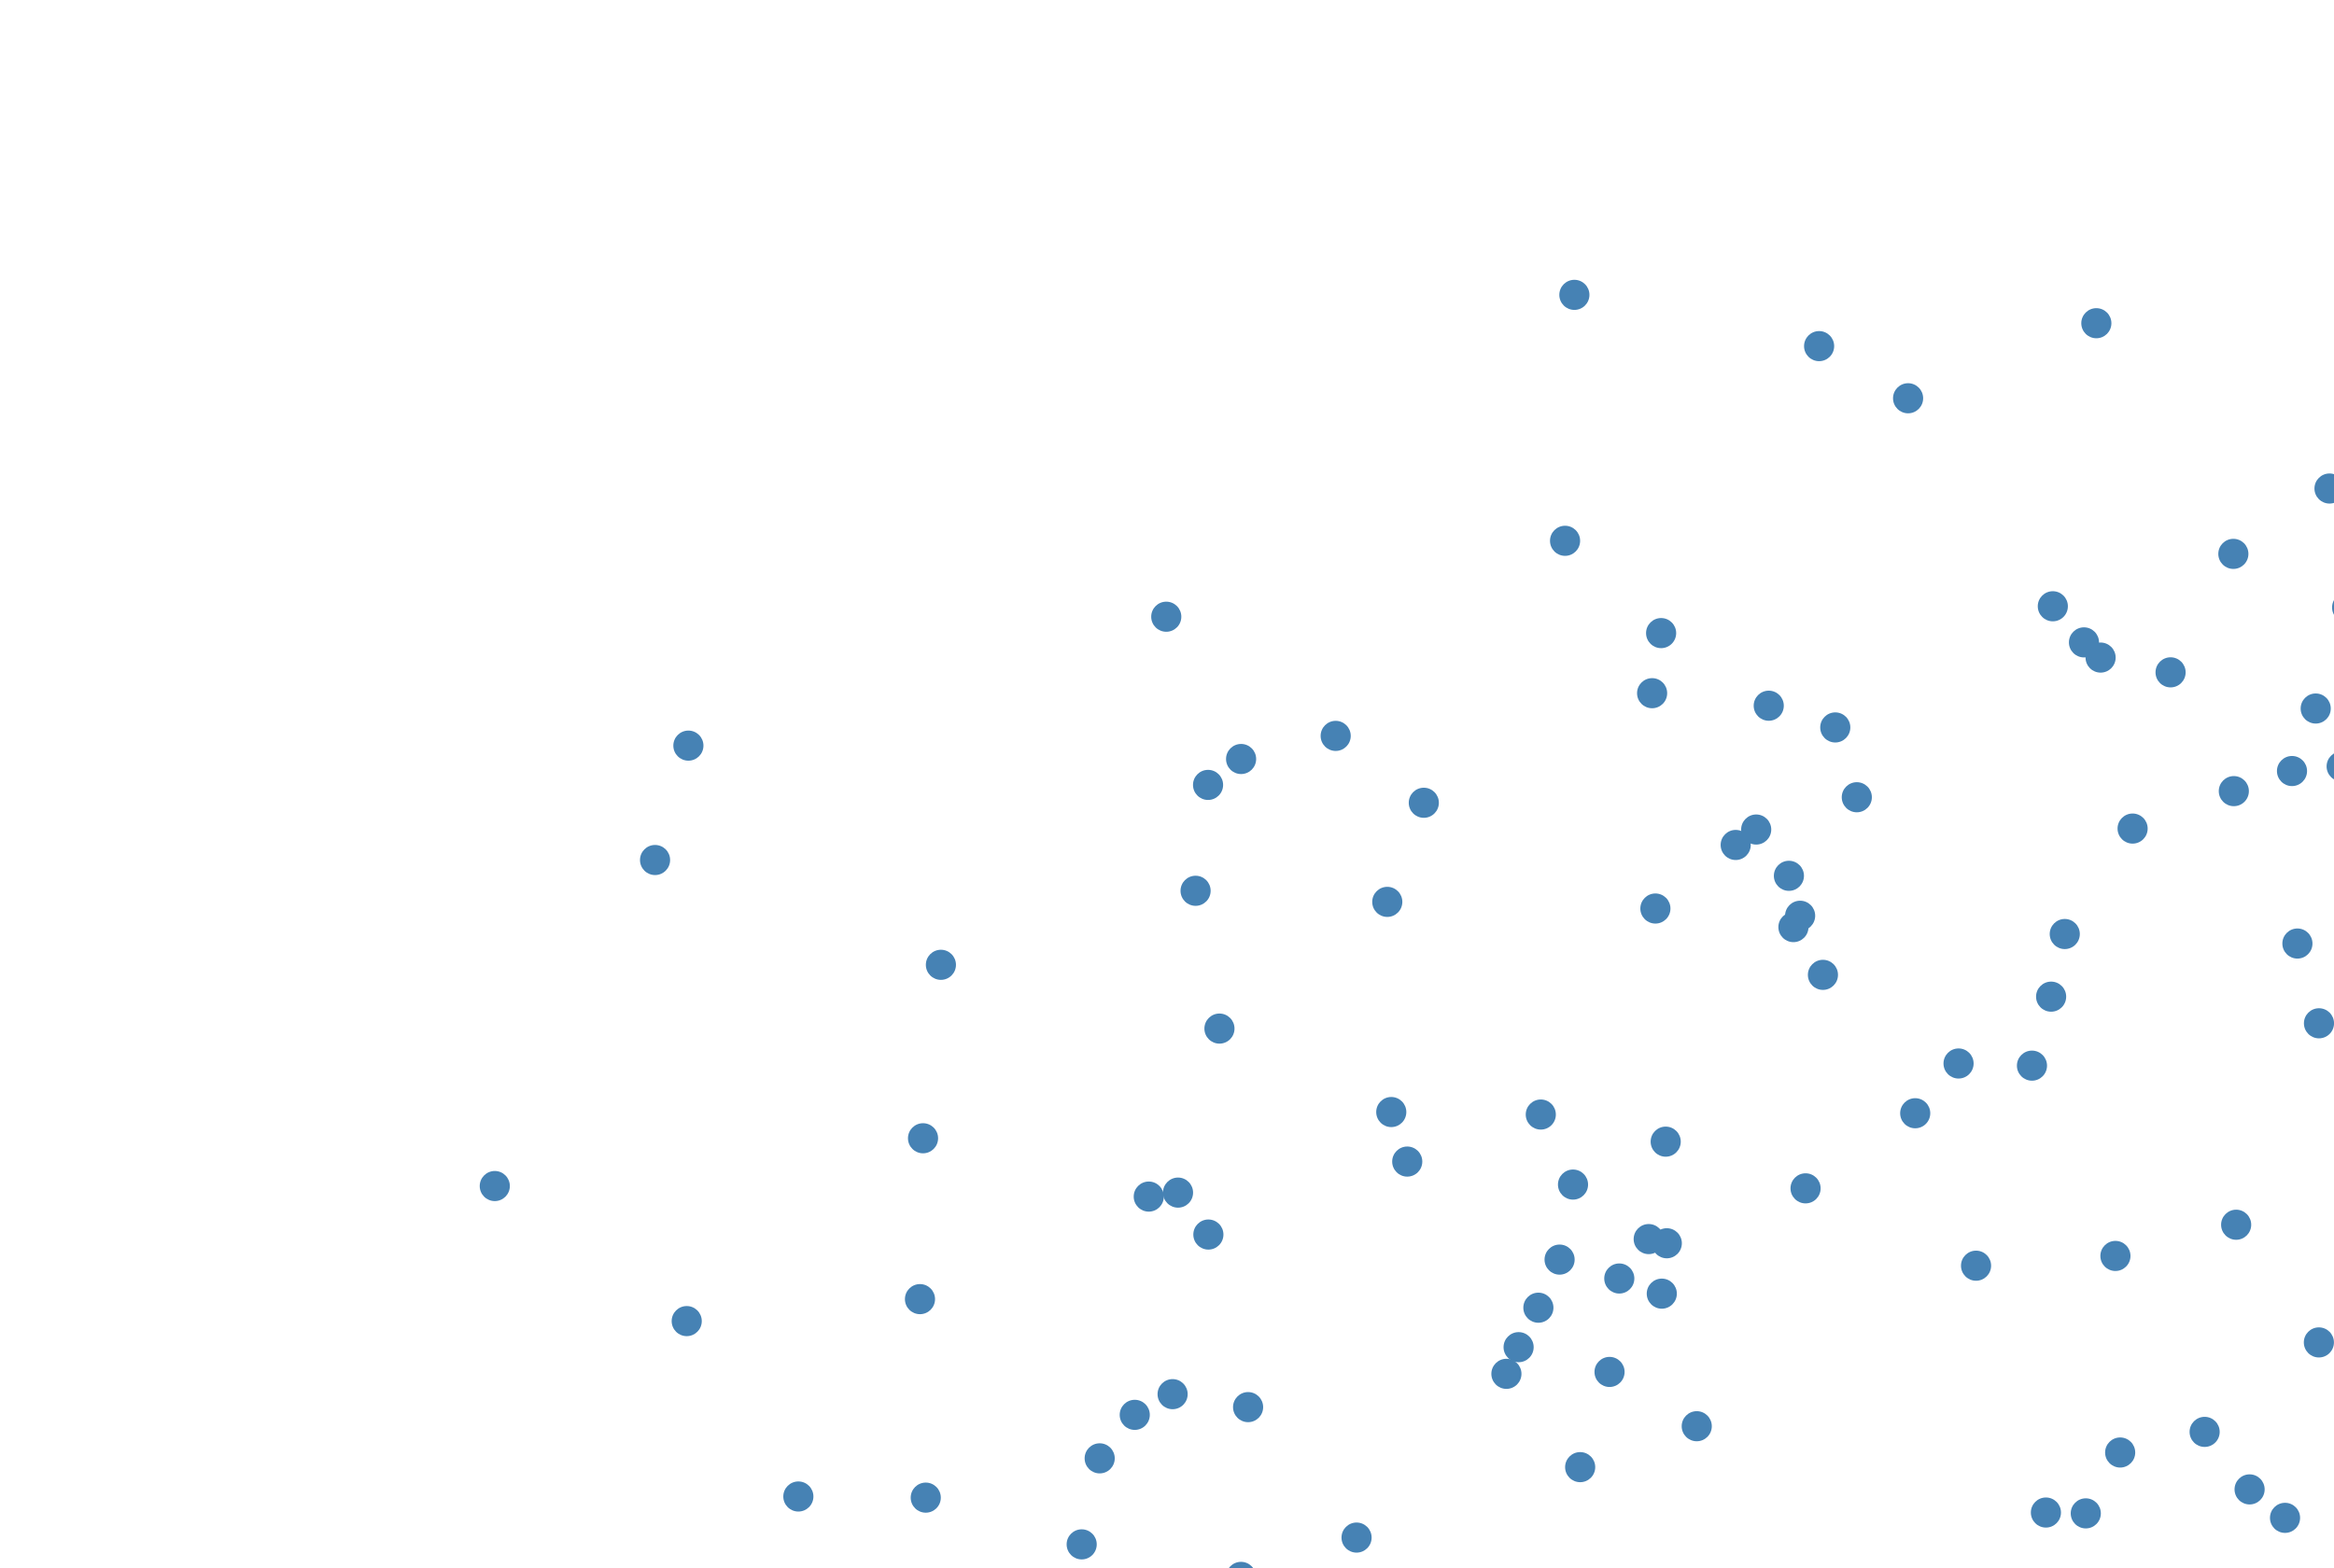
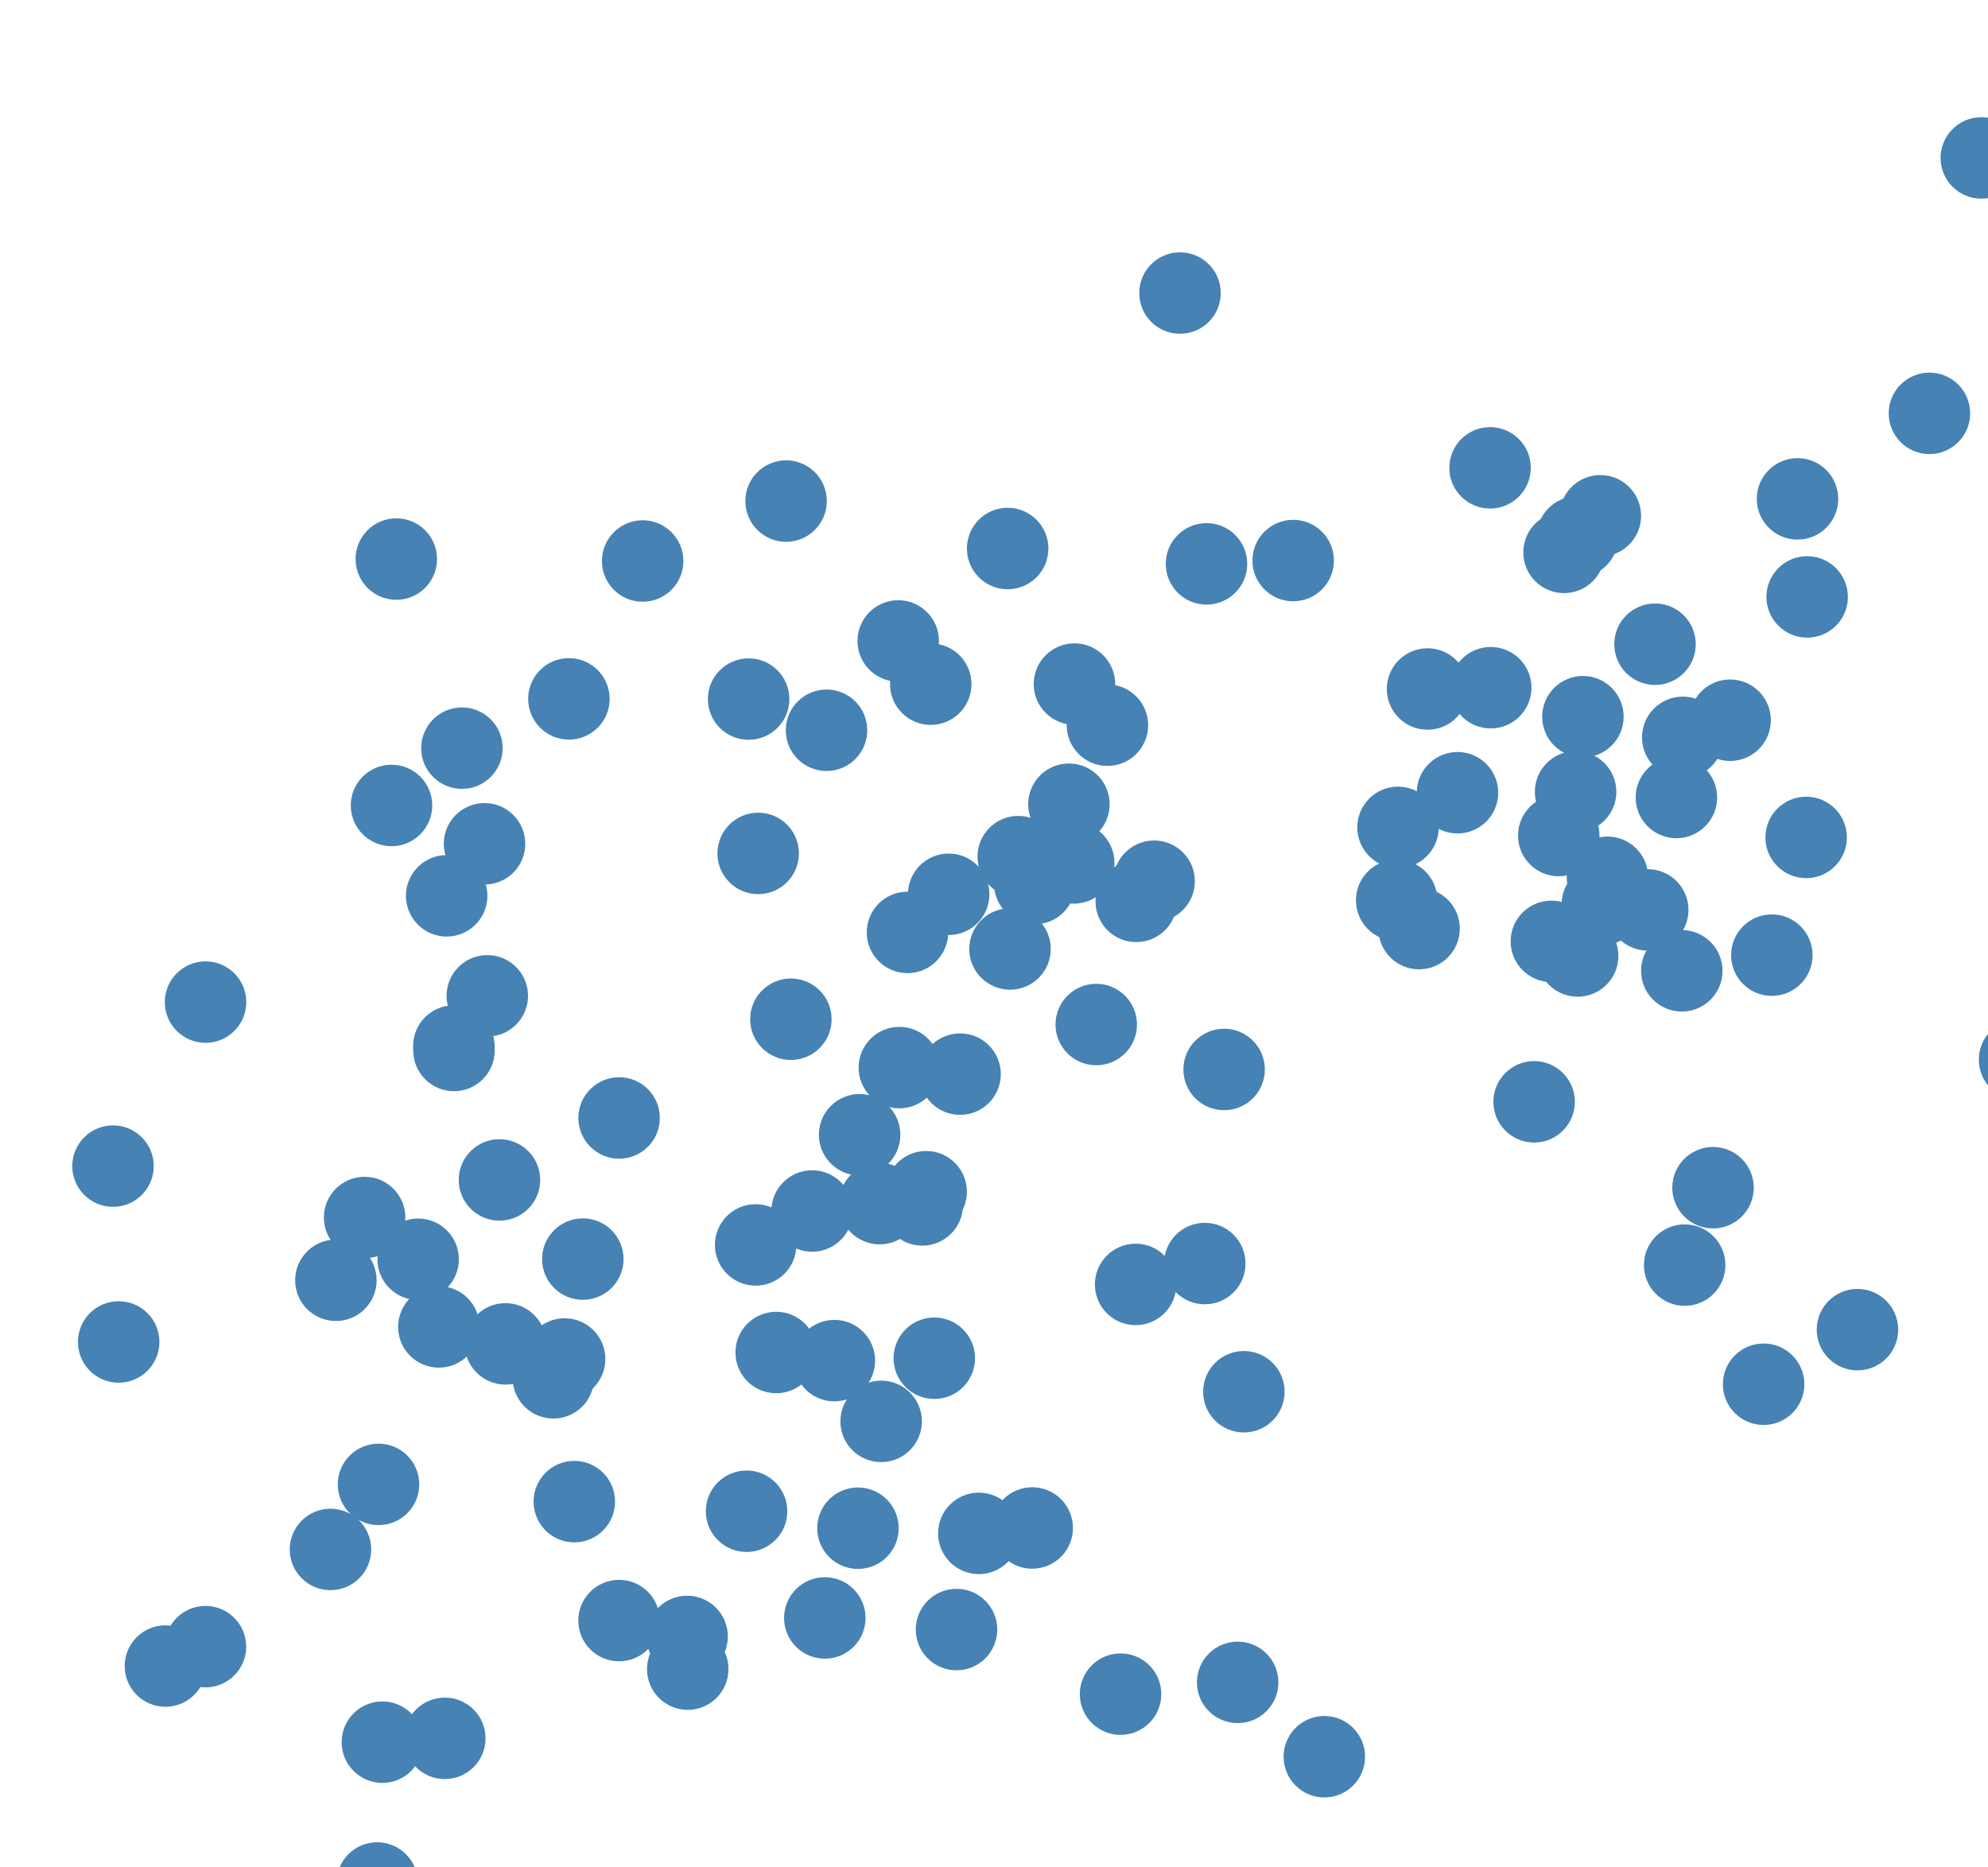
<svg xmlns="http://www.w3.org/2000/svg">
-   <g transform="translate(40,20)">
-     <circle cx="417.727" cy="168.039" r="3" style="fill: steelblue;" />
-     <circle cx="329.942" cy="138.885" r="3" style="fill: steelblue;" />
-     <circle cx="465.003" cy="163.077" r="3" style="fill: steelblue;" />
-     <circle cx="427.632" cy="101.06" r="3" style="fill: steelblue;" />
-     <circle cx="431.954" cy="247.684" r="3" style="fill: steelblue;" />
-     <circle cx="473.139" cy="109.929" r="3" style="fill: steelblue;" />
-     <circle cx="290.954" cy="106.172" r="3" style="fill: steelblue;" />
-     <circle cx="377.666" cy="44.414" r="3" style="fill: steelblue;" />
-     <circle cx="392.457" cy="113.993" r="3" style="fill: steelblue;" />
-     <circle cx="495.016" cy="169.877" r="3" style="fill: steelblue;" />
-     <circle cx="432.674" cy="82.437" r="3" style="fill: steelblue;" />
-     <circle cx="322.432" cy="48.98" r="3" style="fill: steelblue;" />
-     <circle cx="371.375" cy="166.143" r="3" style="fill: steelblue;" />
-     <circle cx="289.16" cy="118.149" r="3" style="fill: steelblue;" />
-     <circle cx="405.058" cy="137.666" r="3" style="fill: steelblue;" />
-     <circle cx="273.672" cy="38.763" r="3" style="fill: steelblue;" />
-     <circle cx="325.652" cy="124.973" r="3" style="fill: steelblue;" />
-     <circle cx="318.649" cy="162.503" r="3" style="fill: steelblue;" />
-     <circle cx="463.678" cy="151.669" r="3" style="fill: steelblue;" />
-     <circle cx="472.143" cy="134.039" r="3" style="fill: steelblue;" />
-     <circle cx="309.896" cy="145.318" r="3" style="fill: steelblue;" />
-     <circle cx="469.246" cy="234.946" r="3" style="fill: steelblue;" />
-     <circle cx="350.214" cy="191.945" r="3" style="fill: steelblue;" />
-     <circle cx="459.545" cy="251.092" r="3" style="fill: steelblue;" />
-     <circle cx="200.688" cy="136.427" r="3" style="fill: steelblue;" />
-     <circle cx="305.813" cy="148.394" r="3" style="fill: steelblue;" />
-     <circle cx="334.708" cy="302.565" r="3" style="fill: steelblue;" />
-     <circle cx="236.396" cy="159.737" r="3" style="fill: steelblue;" />
-     <circle cx="200.752" cy="226.036" r="3" style="fill: steelblue;" />
-     <circle cx="292.086" cy="227.772" r="3" style="fill: steelblue;" />
-     <circle cx="317.316" cy="164.763" r="3" style="fill: steelblue;" />
-     <circle cx="319.733" cy="216.829" r="3" style="fill: steelblue;" />
-     <circle cx="341.579" cy="201.86" r="3" style="fill: steelblue;" />
-     <circle cx="58.579" cy="216.368" r="3" style="fill: steelblue;" />
-     <circle cx="323.194" cy="174.281" r="3" style="fill: steelblue;" />
-     <circle cx="202.958" cy="184.99" r="3" style="fill: steelblue;" />
-     <circle cx="188.875" cy="218.47" r="3" style="fill: steelblue;" />
-     <circle cx="208.664" cy="260.429" r="3" style="fill: steelblue;" />
-     <circle cx="192.362" cy="102.907" r="3" style="fill: steelblue;" />
-     <circle cx="410.488" cy="322.436" r="3" style="fill: steelblue;" />
-     <circle cx="405.522" cy="224.081" r="3" style="fill: steelblue;" />
-     <circle cx="207.251" cy="294.263" r="3" style="fill: steelblue;" />
-     <circle cx="198.203" cy="157.527" r="3" style="fill: steelblue;" />
-     <circle cx="266.501" cy="240.616" r="3" style="fill: steelblue;" />
-     <circle cx="147.462" cy="172.279" r="3" style="fill: steelblue;" />
-     <circle cx="221.335" cy="329.6" r="3" style="fill: steelblue;" />
-     <circle cx="193.626" cy="257.845" r="3" style="fill: steelblue;" />
-     <circle cx="291.089" cy="237.815" r="3" style="fill: steelblue;" />
-     <circle cx="119.061" cy="278.24" r="3" style="fill: steelblue;" />
-     <circle cx="260.131" cy="253.795" r="3" style="fill: steelblue;" />
-     <circle cx="399.243" cy="265.363" r="3" style="fill: steelblue;" />
-     <circle cx="237.191" cy="201.621" r="3" style="fill: steelblue;" />
-     <circle cx="315.375" cy="298.229" r="3" style="fill: steelblue;" />
-     <circle cx="186.083" cy="261.969" r="3" style="fill: steelblue;" />
-     <circle cx="230.276" cy="286.427" r="3" style="fill: steelblue;" />
-     <circle cx="448.113" cy="280.762" r="3" style="fill: steelblue;" />
-     <circle cx="415.26" cy="282.496" r="3" style="fill: steelblue;" />
-     <circle cx="270.726" cy="231.03" r="3" style="fill: steelblue;" />
-     <circle cx="230.463" cy="308.204" r="3" style="fill: steelblue;" />
-     <circle cx="266.981" cy="202.12" r="3" style="fill: steelblue;" />
-     <circle cx="480.238" cy="220.562" r="3" style="fill: steelblue;" />
-     <circle cx="271.816" cy="87.778" r="3" style="fill: steelblue;" />
-     <circle cx="488.077" cy="168.715" r="3" style="fill: steelblue;" />
-     <circle cx="375.202" cy="108.021" r="3" style="fill: steelblue;" />
-     <circle cx="426.541" cy="132.739" r="3" style="fill: steelblue;" />
-     <circle cx="435.067" cy="98.003" r="3" style="fill: steelblue;" />
-     <circle cx="450.359" cy="113.605" r="3" style="fill: steelblue;" />
-     <circle cx="288.481" cy="226.94" r="3" style="fill: steelblue;" />
-     <circle cx="422.004" cy="247.534" r="3" style="fill: steelblue;" />
-     <circle cx="517.594" cy="135.702" r="3" style="fill: steelblue;" />
-     <circle cx="421.371" cy="121.202" r="3" style="fill: steelblue;" />
-     <circle cx="368.656" cy="178.626" r="3" style="fill: steelblue;" />
-     <circle cx="144.443" cy="278.467" r="3" style="fill: steelblue;" />
-     <circle cx="367.619" cy="281.436" r="3" style="fill: steelblue;" />
-     <circle cx="143.293" cy="238.907" r="3" style="fill: steelblue;" />
-     <circle cx="382.412" cy="269.473" r="3" style="fill: steelblue;" />
-     <circle cx="262.562" cy="248.481" r="3" style="fill: steelblue;" />
-     <circle cx="179.097" cy="270.638" r="3" style="fill: steelblue;" />
-     <circle cx="96.819" cy="243.285" r="3" style="fill: steelblue;" />
-     <circle cx="90.51" cy="151.394" r="3" style="fill: steelblue;" />
-     <circle cx="280.678" cy="253.416" r="3" style="fill: steelblue;" />
-     <circle cx="94.626" cy="328.363" r="3" style="fill: steelblue;" />
-     <circle cx="194.703" cy="217.679" r="3" style="fill: steelblue;" />
-     <circle cx="291.867" cy="207.523" r="3" style="fill: steelblue;" />
-     <circle cx="384.891" cy="145.128" r="3" style="fill: steelblue;" />
-     <circle cx="422.023" cy="183.935" r="3" style="fill: steelblue;" />
-     <circle cx="408.2" cy="276.826" r="3" style="fill: steelblue;" />
-     <circle cx="243.674" cy="139.986" r="3" style="fill: steelblue;" />
-     <circle cx="289.814" cy="161.061" r="3" style="fill: steelblue;" />
-     <circle cx="424.121" cy="77.358" r="3" style="fill: steelblue;" />
-     <circle cx="378.514" cy="111.05" r="3" style="fill: steelblue;" />
-     <circle cx="340.159" cy="59.371" r="3" style="fill: steelblue;" />
-     <circle cx="282.621" cy="234.795" r="3" style="fill: steelblue;" />
-     <circle cx="226.116" cy="126.657" r="3" style="fill: steelblue;" />
-     <circle cx="375.563" cy="281.604" r="3" style="fill: steelblue;" />
-     <circle cx="217.852" cy="345.221" r="3" style="fill: steelblue;" />
-     <circle cx="298.052" cy="264.234" r="3" style="fill: steelblue;" />
-     <circle cx="273.4" cy="216.076" r="3" style="fill: steelblue;" />
-     <circle cx="209.014" cy="296.296" r="3" style="fill: steelblue;" />
-     <circle cx="277.475" cy="342.245" r="3" style="fill: steelblue;" />
-     <circle cx="353.699" cy="232.244" r="3" style="fill: steelblue;" />
-     <circle cx="181.872" cy="303.976" r="3" style="fill: steelblue;" />
-     <circle cx="221.649" cy="306.699" r="3" style="fill: steelblue;" />
-     <circle cx="97.152" cy="128.598" r="3" style="fill: steelblue;" />
-     <circle cx="207.271" cy="131.263" r="3" style="fill: steelblue;" />
-     <circle cx="381.468" cy="230.299" r="3" style="fill: steelblue;" />
-     <circle cx="507.362" cy="142.258" r="3" style="fill: steelblue;" />
-     <circle cx="368.996" cy="100.825" r="3" style="fill: steelblue;" />
-     <circle cx="404.965" cy="90.383" r="3" style="fill: steelblue;" />
-     <circle cx="416.648" cy="133.661" r="3" style="fill: steelblue;" />
-     <circle cx="517.135" cy="47.854" r="3" style="fill: steelblue;" />
-     <circle cx="316.416" cy="154.543" r="3" style="fill: steelblue;" />
-     <circle cx="364.84" cy="192.376" r="3" style="fill: steelblue;" />
-     <circle cx="312.397" cy="120.643" r="3" style="fill: steelblue;" />
-     <circle cx="143.901" cy="206.847" r="3" style="fill: steelblue;" />
-     <circle cx="274.826" cy="272.39" r="3" style="fill: steelblue;" />
-     <circle cx="240.373" cy="211.493" r="3" style="fill: steelblue;" />
-     <circle cx="175.511" cy="287.781" r="3" style="fill: steelblue;" />
+   <g>
+     <circle cx="18.774" cy="85.545" r="2" style="fill: steelblue;" />
+     <circle cx="10.092" cy="49.206" r="2" style="fill: steelblue;" />
+     <circle cx="27.723" cy="66.73" r="2" style="fill: steelblue;" />
+     <circle cx="8.122" cy="81.808" r="2" style="fill: steelblue;" />
+     <circle cx="21.547" cy="65.155" r="2" style="fill: steelblue;" />
+     <circle cx="22.68" cy="36.736" r="2" style="fill: steelblue;" />
+     <circle cx="42.125" cy="75.039" r="2" style="fill: steelblue;" />
+     <circle cx="52.483" cy="39.489" r="2" style="fill: steelblue;" />
+     <circle cx="24.817" cy="65.988" r="2" style="fill: steelblue;" />
+     <circle cx="16.492" cy="62.865" r="2" style="fill: steelblue;" />
+     <circle cx="23.79" cy="41.433" r="2" style="fill: steelblue;" />
+     <circle cx="45.282" cy="59.165" r="2" style="fill: steelblue;" />
+     <circle cx="23.926" cy="48.898" r="2" style="fill: steelblue;" />
+     <circle cx="45.874" cy="66.693" r="2" style="fill: steelblue;" />
+     <circle cx="24.523" cy="57.938" r="2" style="fill: steelblue;" />
+     <circle cx="65.024" cy="86.26" r="2" style="fill: steelblue;" />
+     <circle cx="42.207" cy="55.719" r="2" style="fill: steelblue;" />
+     <circle cx="43.264" cy="69.793" r="2" style="fill: steelblue;" />
+     <circle cx="40.582" cy="35.858" r="2" style="fill: steelblue;" />
+     <circle cx="59.238" cy="27.688" r="2" style="fill: steelblue;" />
+     <circle cx="70.091" cy="33.832" r="2" style="fill: steelblue;" />
+     <circle cx="86.592" cy="67.97" r="2" style="fill: steelblue;" />
+     <circle cx="59.154" cy="62.044" r="2" style="fill: steelblue;" />
+     <circle cx="37.102" cy="61.129" r="2" style="fill: steelblue;" />
+     <circle cx="55.019" cy="83.187" r="2" style="fill: steelblue;" />
+     <circle cx="68.576" cy="44.208" r="2" style="fill: steelblue;" />
+     <circle cx="40.967" cy="66.81" r="2" style="fill: steelblue;" />
+     <circle cx="22.284" cy="51.362" r="2" style="fill: steelblue;" />
+     <circle cx="33.767" cy="81.958" r="2" style="fill: steelblue;" />
+     <circle cx="36.757" cy="34.327" r="2" style="fill: steelblue;" />
+     <circle cx="82.31" cy="39.159" r="2" style="fill: steelblue;" />
+     <circle cx="63.494" cy="27.525" r="2" style="fill: steelblue;" />
+     <circle cx="49.475" cy="26.934" r="2" style="fill: steelblue;" />
+     <circle cx="22.29" cy="51.581" r="2" style="fill: steelblue;" />
+     <circle cx="21.931" cy="43.987" r="2" style="fill: steelblue;" />
+     <circle cx="37.226" cy="41.905" r="2" style="fill: steelblue;" />
+     <circle cx="43.189" cy="59.102" r="2" style="fill: steelblue;" />
+     <circle cx="5.549" cy="57.259" r="2" style="fill: steelblue;" />
+     <circle cx="28.198" cy="73.734" r="2" style="fill: steelblue;" />
+     <circle cx="60.103" cy="52.514" r="2" style="fill: steelblue;" />
+     <circle cx="31.554" cy="27.547" r="2" style="fill: steelblue;" />
+     <circle cx="38.596" cy="24.604" r="2" style="fill: steelblue;" />
+     <circle cx="46.579" cy="43.912" r="2" style="fill: steelblue;" />
+     <circle cx="81.26" cy="31.633" r="2" style="fill: steelblue;" />
+     <circle cx="55.788" cy="44.26" r="2" style="fill: steelblue;" />
+     <circle cx="88.257" cy="24.496" r="2" style="fill: steelblue;" />
+     <circle cx="61.073" cy="68.338" r="2" style="fill: steelblue;" />
+     <circle cx="10.088" cy="80.855" r="2" style="fill: steelblue;" />
+     <circle cx="48.06" cy="75.293" r="2" style="fill: steelblue;" />
+     <circle cx="40.498" cy="79.446" r="2" style="fill: steelblue;" />
+     <circle cx="69.676" cy="45.596" r="2" style="fill: steelblue;" />
+     <circle cx="46.964" cy="80.016" r="2" style="fill: steelblue;" />
+     <circle cx="82.716" cy="62.12" r="2" style="fill: steelblue;" />
+     <circle cx="30.398" cy="54.895" r="2" style="fill: steelblue;" />
+     <circle cx="49.995" cy="42.063" r="2" style="fill: steelblue;" />
+     <circle cx="27.169" cy="67.655" r="2" style="fill: steelblue;" />
+     <circle cx="44.556" cy="45.784" r="2" style="fill: steelblue;" />
+     <circle cx="55.758" cy="63.068" r="2" style="fill: steelblue;" />
+     <circle cx="73.194" cy="33.768" r="2" style="fill: steelblue;" />
+     <circle cx="28.616" cy="61.825" r="2" style="fill: steelblue;" />
+     <circle cx="33.736" cy="80.355" r="2" style="fill: steelblue;" />
+     <circle cx="36.656" cy="74.206" r="2" style="fill: steelblue;" />
+     <circle cx="12.64" cy="95.39" r="2" style="fill: steelblue;" />
+     <circle cx="18.518" cy="92.461" r="2" style="fill: steelblue;" />
+     <circle cx="20.53" cy="61.833" r="2" style="fill: steelblue;" />
+     <circle cx="50.681" cy="75.028" r="2" style="fill: steelblue;" />
+     <circle cx="16.226" cy="76.082" r="2" style="fill: steelblue;" />
+     <circle cx="19.223" cy="39.55" r="2" style="fill: steelblue;" />
+     <circle cx="60.768" cy="82.609" r="2" style="fill: steelblue;" />
+     <circle cx="44.157" cy="52.422" r="2" style="fill: steelblue;" />
+     <circle cx="21.84" cy="85.357" r="2" style="fill: steelblue;" />
+     <circle cx="54.374" cy="35.609" r="2" style="fill: steelblue;" />
+     <circle cx="77.36" cy="38.882" r="2" style="fill: steelblue;" />
+     <circle cx="73.161" cy="22.972" r="2" style="fill: steelblue;" />
+     <circle cx="77.462" cy="46.941" r="2" style="fill: steelblue;" />
+     <circle cx="75.324" cy="54.103" r="2" style="fill: steelblue;" />
+     <circle cx="76.793" cy="27.124" r="2" style="fill: steelblue;" />
+     <circle cx="76.171" cy="46.223" r="2" style="fill: steelblue;" />
+     <circle cx="99.159" cy="52.031" r="2" style="fill: steelblue;" />
+     <circle cx="84.947" cy="35.365" r="2" style="fill: steelblue;" />
+     <circle cx="78.576" cy="25.326" r="2" style="fill: steelblue;" />
+     <circle cx="97.281" cy="7.755" r="2" style="fill: steelblue;" />
+     <circle cx="50.804" cy="43.385" r="2" style="fill: steelblue;" />
+     <circle cx="39.873" cy="59.464" r="2" style="fill: steelblue;" />
+     <circle cx="5.827" cy="65.894" r="2" style="fill: steelblue;" />
+     <circle cx="45.474" cy="58.516" r="2" style="fill: steelblue;" />
+     <circle cx="47.139" cy="52.743" r="2" style="fill: steelblue;" />
+     <circle cx="52.755" cy="33.59" r="2" style="fill: steelblue;" />
+     <circle cx="56.666" cy="43.27" r="2" style="fill: steelblue;" />
+     <circle cx="68.642" cy="40.626" r="2" style="fill: steelblue;" />
+     <circle cx="80.903" cy="44.679" r="2" style="fill: steelblue;" />
+     <circle cx="82.622" cy="36.206" r="2" style="fill: steelblue;" />
+     <circle cx="53.825" cy="50.308" r="2" style="fill: steelblue;" />
+     <circle cx="82.575" cy="47.67" r="2" style="fill: steelblue;" />
+     <circle cx="78.673" cy="44.408" r="2" style="fill: steelblue;" />
+     <circle cx="76.534" cy="41.028" r="2" style="fill: steelblue;" />
+     <circle cx="71.562" cy="38.925" r="2" style="fill: steelblue;" />
+     <circle cx="91.2" cy="65.289" r="2" style="fill: steelblue;" />
+     <circle cx="44.102" cy="31.473" r="2" style="fill: steelblue;" />
+     <circle cx="27.933" cy="34.317" r="2" style="fill: steelblue;" />
+     <circle cx="38.831" cy="50.047" r="2" style="fill: steelblue;" />
+     <circle cx="78.925" cy="43.077" r="2" style="fill: steelblue;" />
+     <circle cx="45.699" cy="33.594" r="2" style="fill: steelblue;" />
+     <circle cx="57.937" cy="14.389" r="2" style="fill: steelblue;" />
+     <circle cx="94.734" cy="20.297" r="2" style="fill: steelblue;" />
+     <circle cx="77.453" cy="26.36" r="2" style="fill: steelblue;" />
+     <circle cx="19.458" cy="27.451" r="2" style="fill: steelblue;" />
+     <circle cx="77.72" cy="35.192" r="2" style="fill: steelblue;" />
+     <circle cx="88.681" cy="41.12" r="2" style="fill: steelblue;" />
+     <circle cx="84.108" cy="58.319" r="2" style="fill: steelblue;" />
+     <circle cx="88.73" cy="29.31" r="2" style="fill: steelblue;" />
+     <circle cx="86.996" cy="46.9" r="2" style="fill: steelblue;" />
+     <circle cx="30.395" cy="79.574" r="2" style="fill: steelblue;" />
+     <circle cx="52.72" cy="42.373" r="2" style="fill: steelblue;" />
+     <circle cx="38.11" cy="66.412" r="2" style="fill: steelblue;" />
+     <circle cx="17.902" cy="59.783" r="2" style="fill: steelblue;" />
+     <circle cx="18.585" cy="72.887" r="2" style="fill: steelblue;" />
+     <circle cx="49.591" cy="46.597" r="2" style="fill: steelblue;" />
  </g>
</svg>
